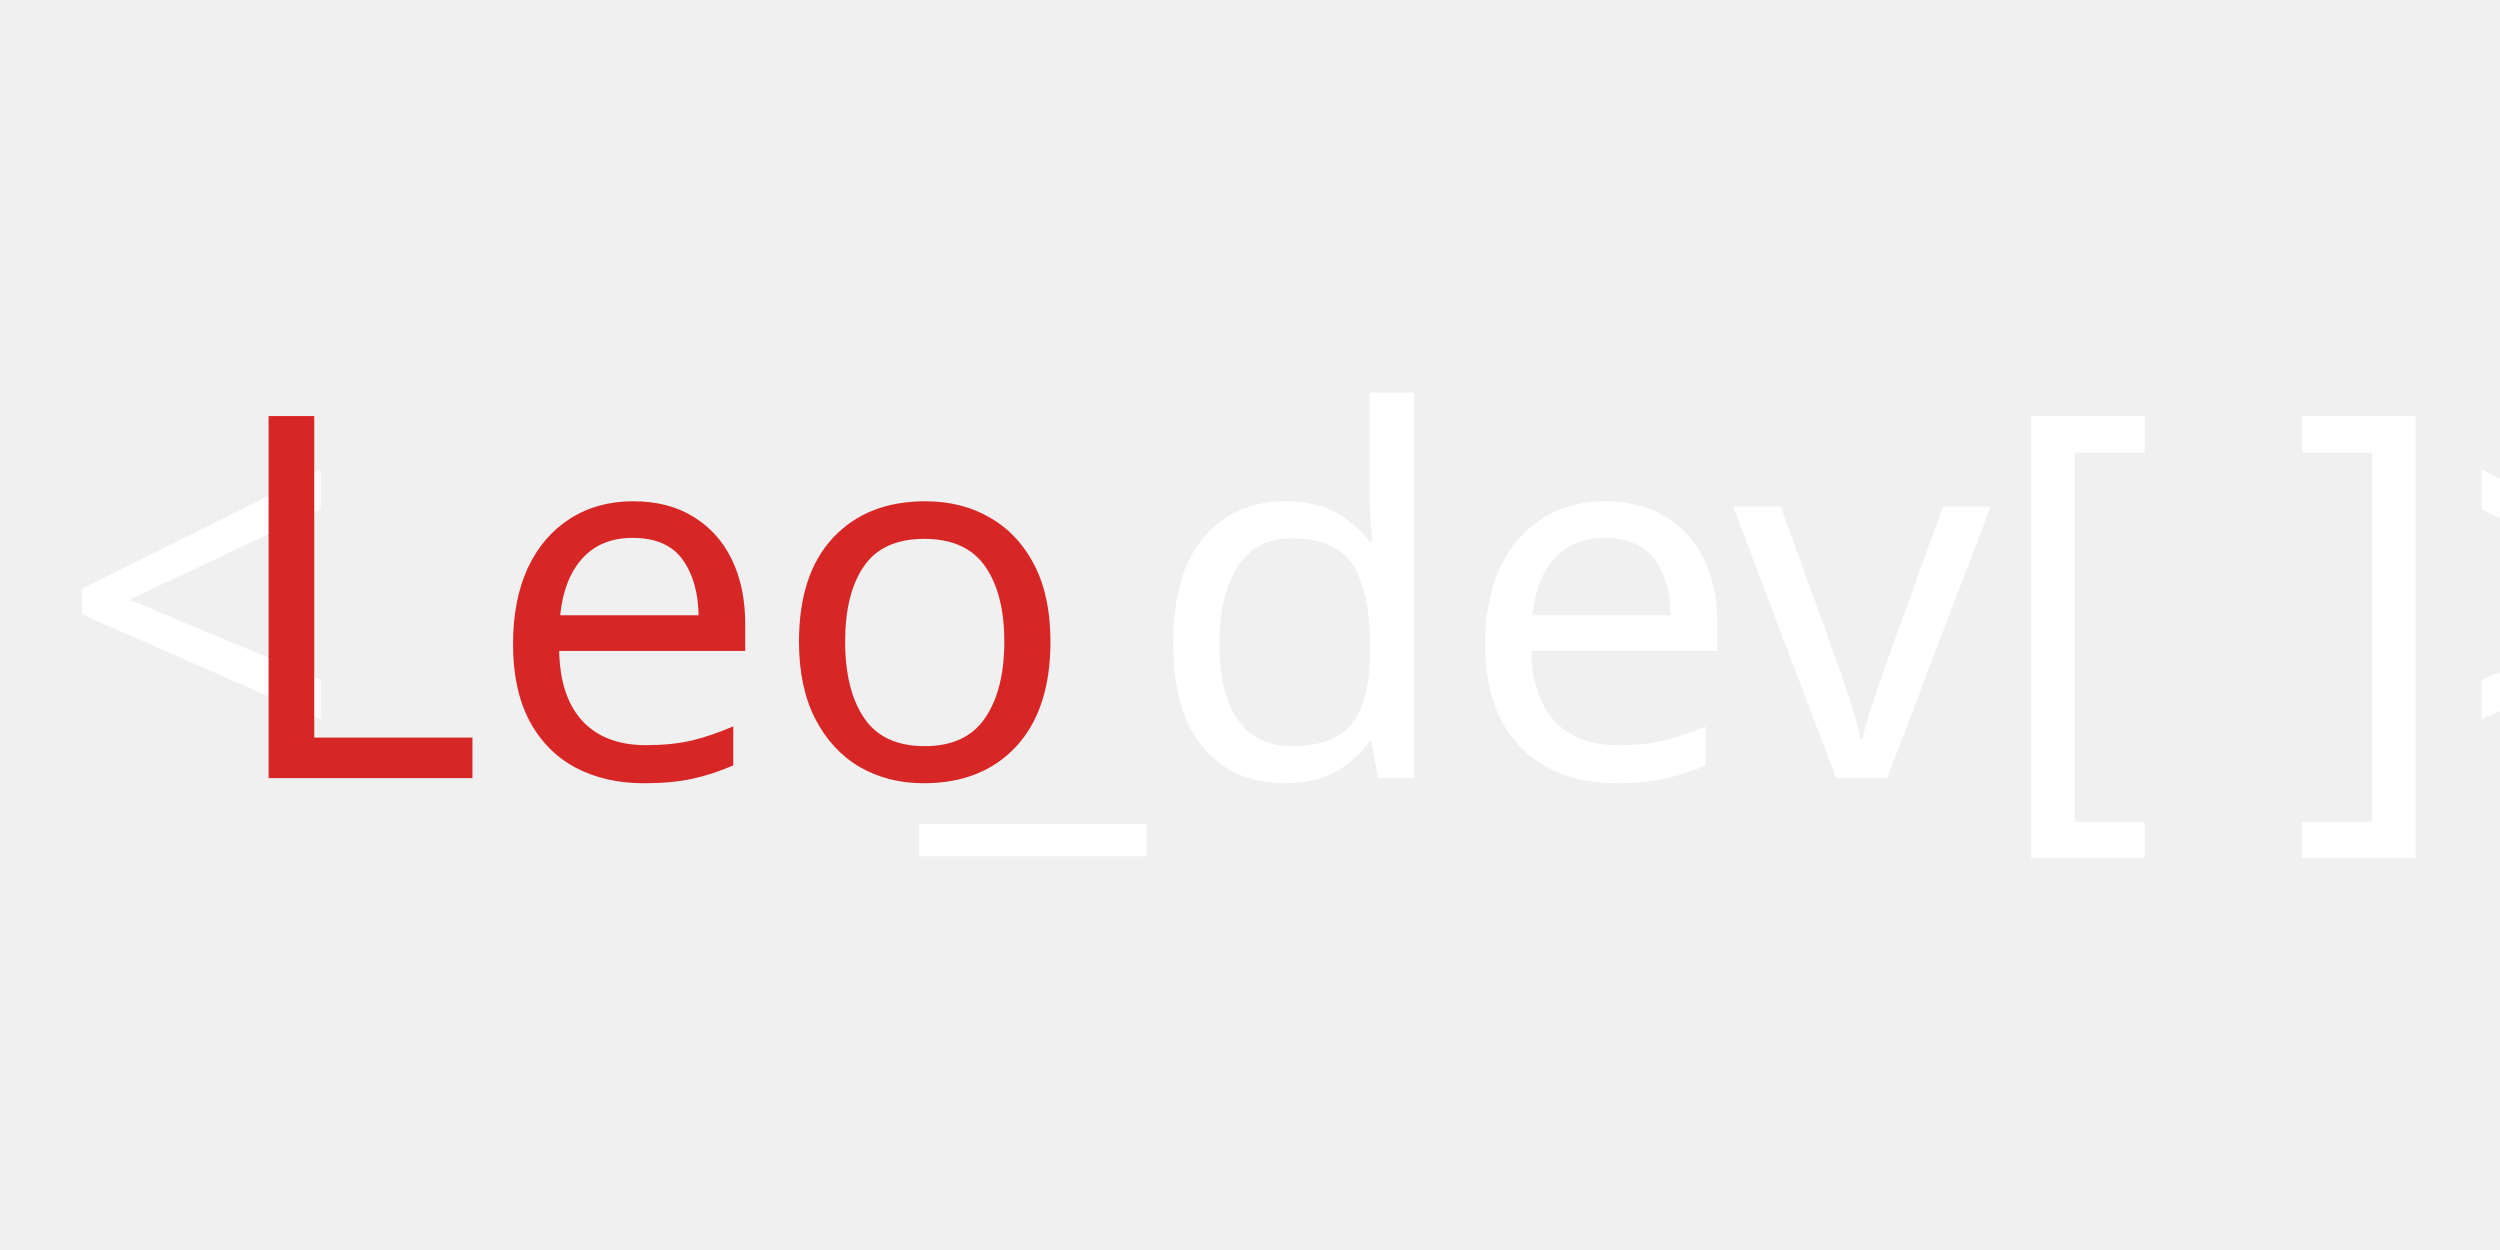
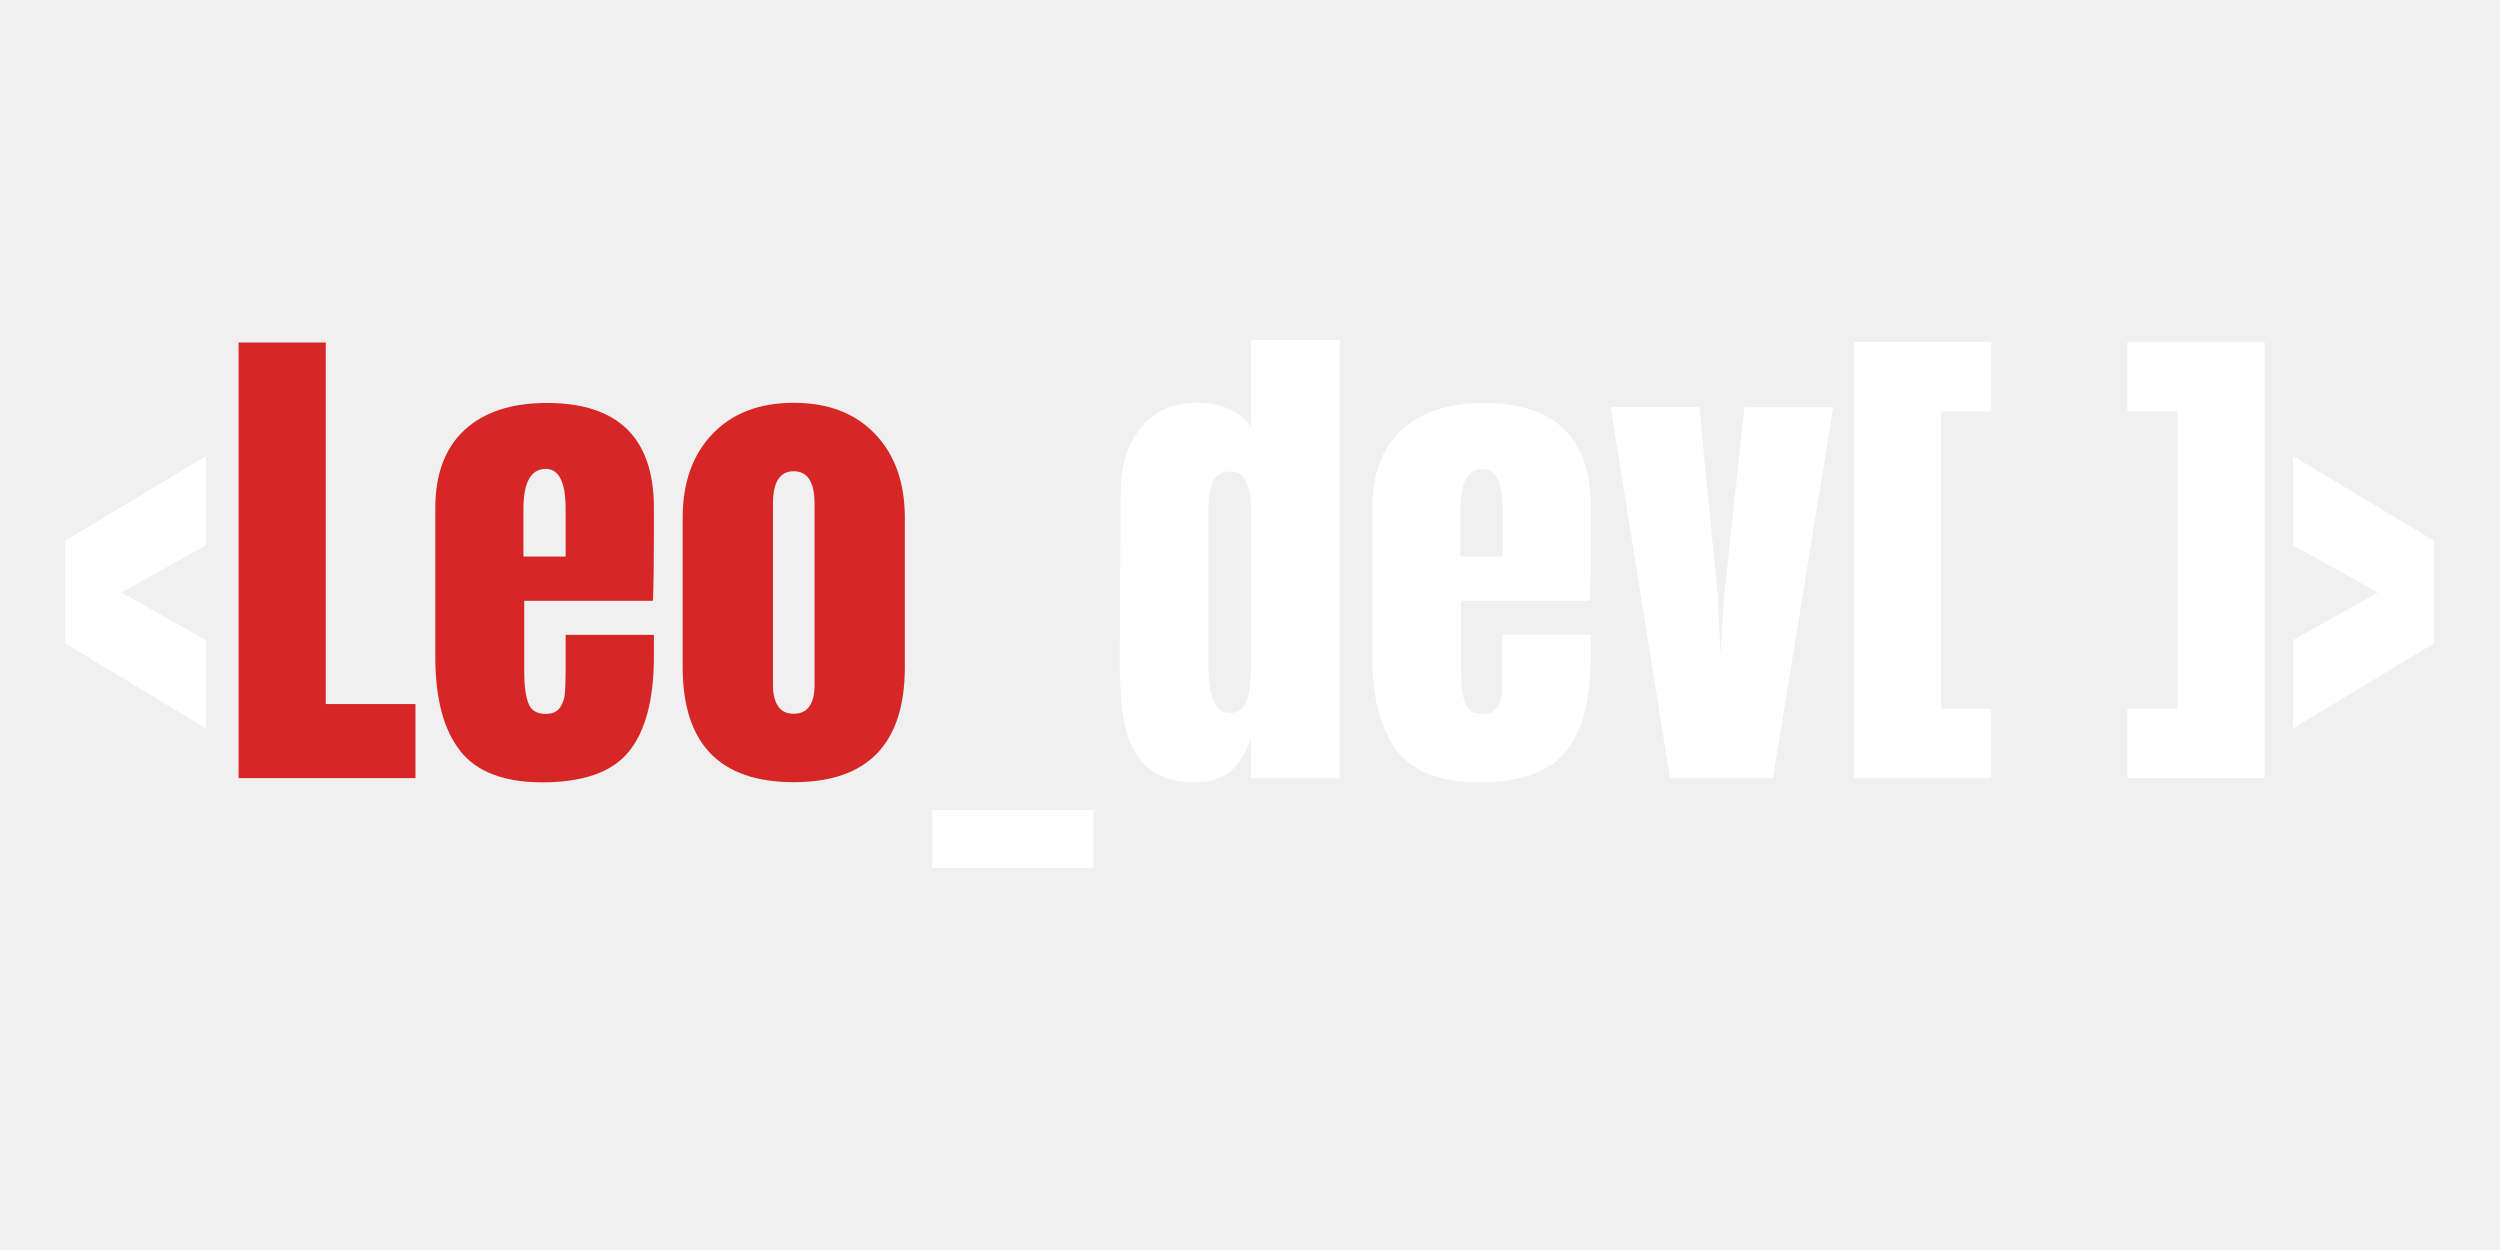
<svg xmlns="http://www.w3.org/2000/svg" id="Camada_1" data-name="Camada 1" version="1.1" viewBox="0 0 160 80">
  <defs>
    <style>
-       .cls-1 {
+       .cls-1, .cls-2 {
+         stroke-width: 0px;
+       }
+ 
+       .cls-1, .cls-3 {
+         fill: #d72626;
+       }
+ 
+       .cls-2, .cls-4 {
        fill: #fff;
      }

-       .cls-2 {
+       .cls-5 {
+         display: none;
        font-family: Anton-Regular, Anton;
        font-size: 32.45px;
      }
- 
-       .cls-3 {
-         fill: #d72626;
-       }
    </style>
  </defs>
-   <text class="cls-2" transform="translate(3.62 49.8)">
-     <tspan class="cls-1" x="0" y="0">&lt;</tspan>
-     <tspan class="cls-3" x="10.43" y="0">Leo</tspan>
-     <tspan class="cls-1" x="55.28" y="0">_dev[ ]&gt;</tspan>
+   <text class="cls-5" transform="translate(3.62 49.8)">
+     <tspan class="cls-4" x="0" y="0">&lt;</tspan>
+     <tspan class="cls-3" x="10.42" y="0">Leo</tspan>
+     <tspan class="cls-4" x="55.26" y="0">_dev[ ]&gt;</tspan>
  </text>
+   <g>
+     <path class="cls-2" d="M13.19,46.62l-9.02-5.45v-6.56l9.02-5.42v5.71l-5.42,3.02,5.42,3.05v5.65Z" />
+     <path class="cls-1" d="M15.27,49.8v-27.88h5.58v23.14h5.74v4.74h-11.33Z" />
+     <path class="cls-1" d="M29.45,48.05c-1.06-1.34-1.59-3.34-1.59-6v-9.54c0-2.18.63-3.85,1.88-5,1.25-1.15,3.01-1.72,5.26-1.72,4.56,0,6.85,2.24,6.85,6.72v1.72c0,1.73-.02,3.14-.06,4.22h-8.24v4.61c0,.82.09,1.47.26,1.93.17.47.54.7,1.1.7.43,0,.74-.13.92-.39.18-.26.29-.56.32-.89.03-.33.05-.83.05-1.48v-2.3h5.65v1.36c0,2.77-.54,4.81-1.61,6.12-1.07,1.31-2.92,1.96-5.53,1.96-2.44,0-4.2-.67-5.26-2.01ZM36.2,35.62v-3.05c0-1.71-.42-2.56-1.27-2.56-.95,0-1.43.85-1.43,2.56v3.05h2.69Z" />
+     <path class="cls-1" d="M43.69,42.69v-9.54c0-2.25.63-4.04,1.9-5.37s3-2,5.21-2,3.94.67,5.21,2,1.9,3.12,1.9,5.37v9.54c0,4.91-2.37,7.37-7.11,7.37s-7.11-2.46-7.11-7.37ZM51.81,45.19c.22-.32.32-.77.32-1.33v-11.62c0-1.38-.44-2.08-1.33-2.08s-1.33.69-1.33,2.08v11.62c0,.56.11,1.01.32,1.33.22.33.55.49,1.01.49s.79-.16,1.01-.49Z" />
+     <path class="cls-2" d="M59.66,55.54v-3.7h10.32v3.7h-10.32Z" />
+     <path class="cls-2" d="M73.4,49.07c-.7-.66-1.17-1.54-1.4-2.63s-.34-2.49-.34-4.2l.06-10.71c0-1.69.43-3.07,1.28-4.14s2.06-1.61,3.62-1.61,2.68.51,3.44,1.53v-5.55h5.68v28.04h-5.68v-2.53c-.32.93-.76,1.63-1.31,2.09-.55.47-1.29.7-2.22.7-1.38,0-2.43-.33-3.13-.99ZM79.81,44.79c.17-.55.26-1.29.26-2.22v-9.93c0-.69-.1-1.28-.29-1.75-.19-.48-.54-.71-1.04-.71-.56,0-.94.22-1.12.67-.18.44-.28,1.04-.28,1.8v9.99c0,1.99.45,2.99,1.36,2.99.56,0,.93-.28,1.1-.83Z" />
+     <path class="cls-2" d="M89.42,48.05c-1.06-1.34-1.59-3.34-1.59-6v-9.54c0-2.18.63-3.85,1.88-5,1.25-1.15,3.01-1.72,5.26-1.72,4.56,0,6.85,2.24,6.85,6.72v1.72c0,1.73-.02,3.14-.07,4.22h-8.24v4.61c0,.82.09,1.47.26,1.93.17.47.54.7,1.1.7.43,0,.74-.13.92-.39.18-.26.29-.56.32-.89.03-.33.05-.83.05-1.48v-2.3h5.65v1.36c0,2.77-.54,4.81-1.61,6.12-1.07,1.31-2.92,1.96-5.53,1.96-2.45,0-4.2-.67-5.26-2.01ZM96.17,35.62v-3.05c0-1.71-.42-2.56-1.27-2.56-.95,0-1.43.85-1.43,2.56v3.05h2.69Z" />
+     <path class="cls-2" d="M106.88,49.8l-3.8-23.75h5.68l1.17,12.01.19,3.86.23-3.89,1.3-11.97h5.68l-3.86,23.75h-6.59Z" />
+     <path class="cls-2" d="M118.65,49.8v-27.91h8.79v4.45h-3.21v19.02h3.21v4.45h-8.79Z" />
+     <path class="cls-2" d="M136.15,49.8v-4.45h3.21v-19.02h-3.21v-4.45h8.79v27.91h-8.79Z" />
+     <path class="cls-2" d="M146.76,46.62v-5.65l5.42-3.05-5.42-3.02v-5.71l9.02,5.42v6.56l-9.02,5.45Z" />
+   </g>
</svg>
